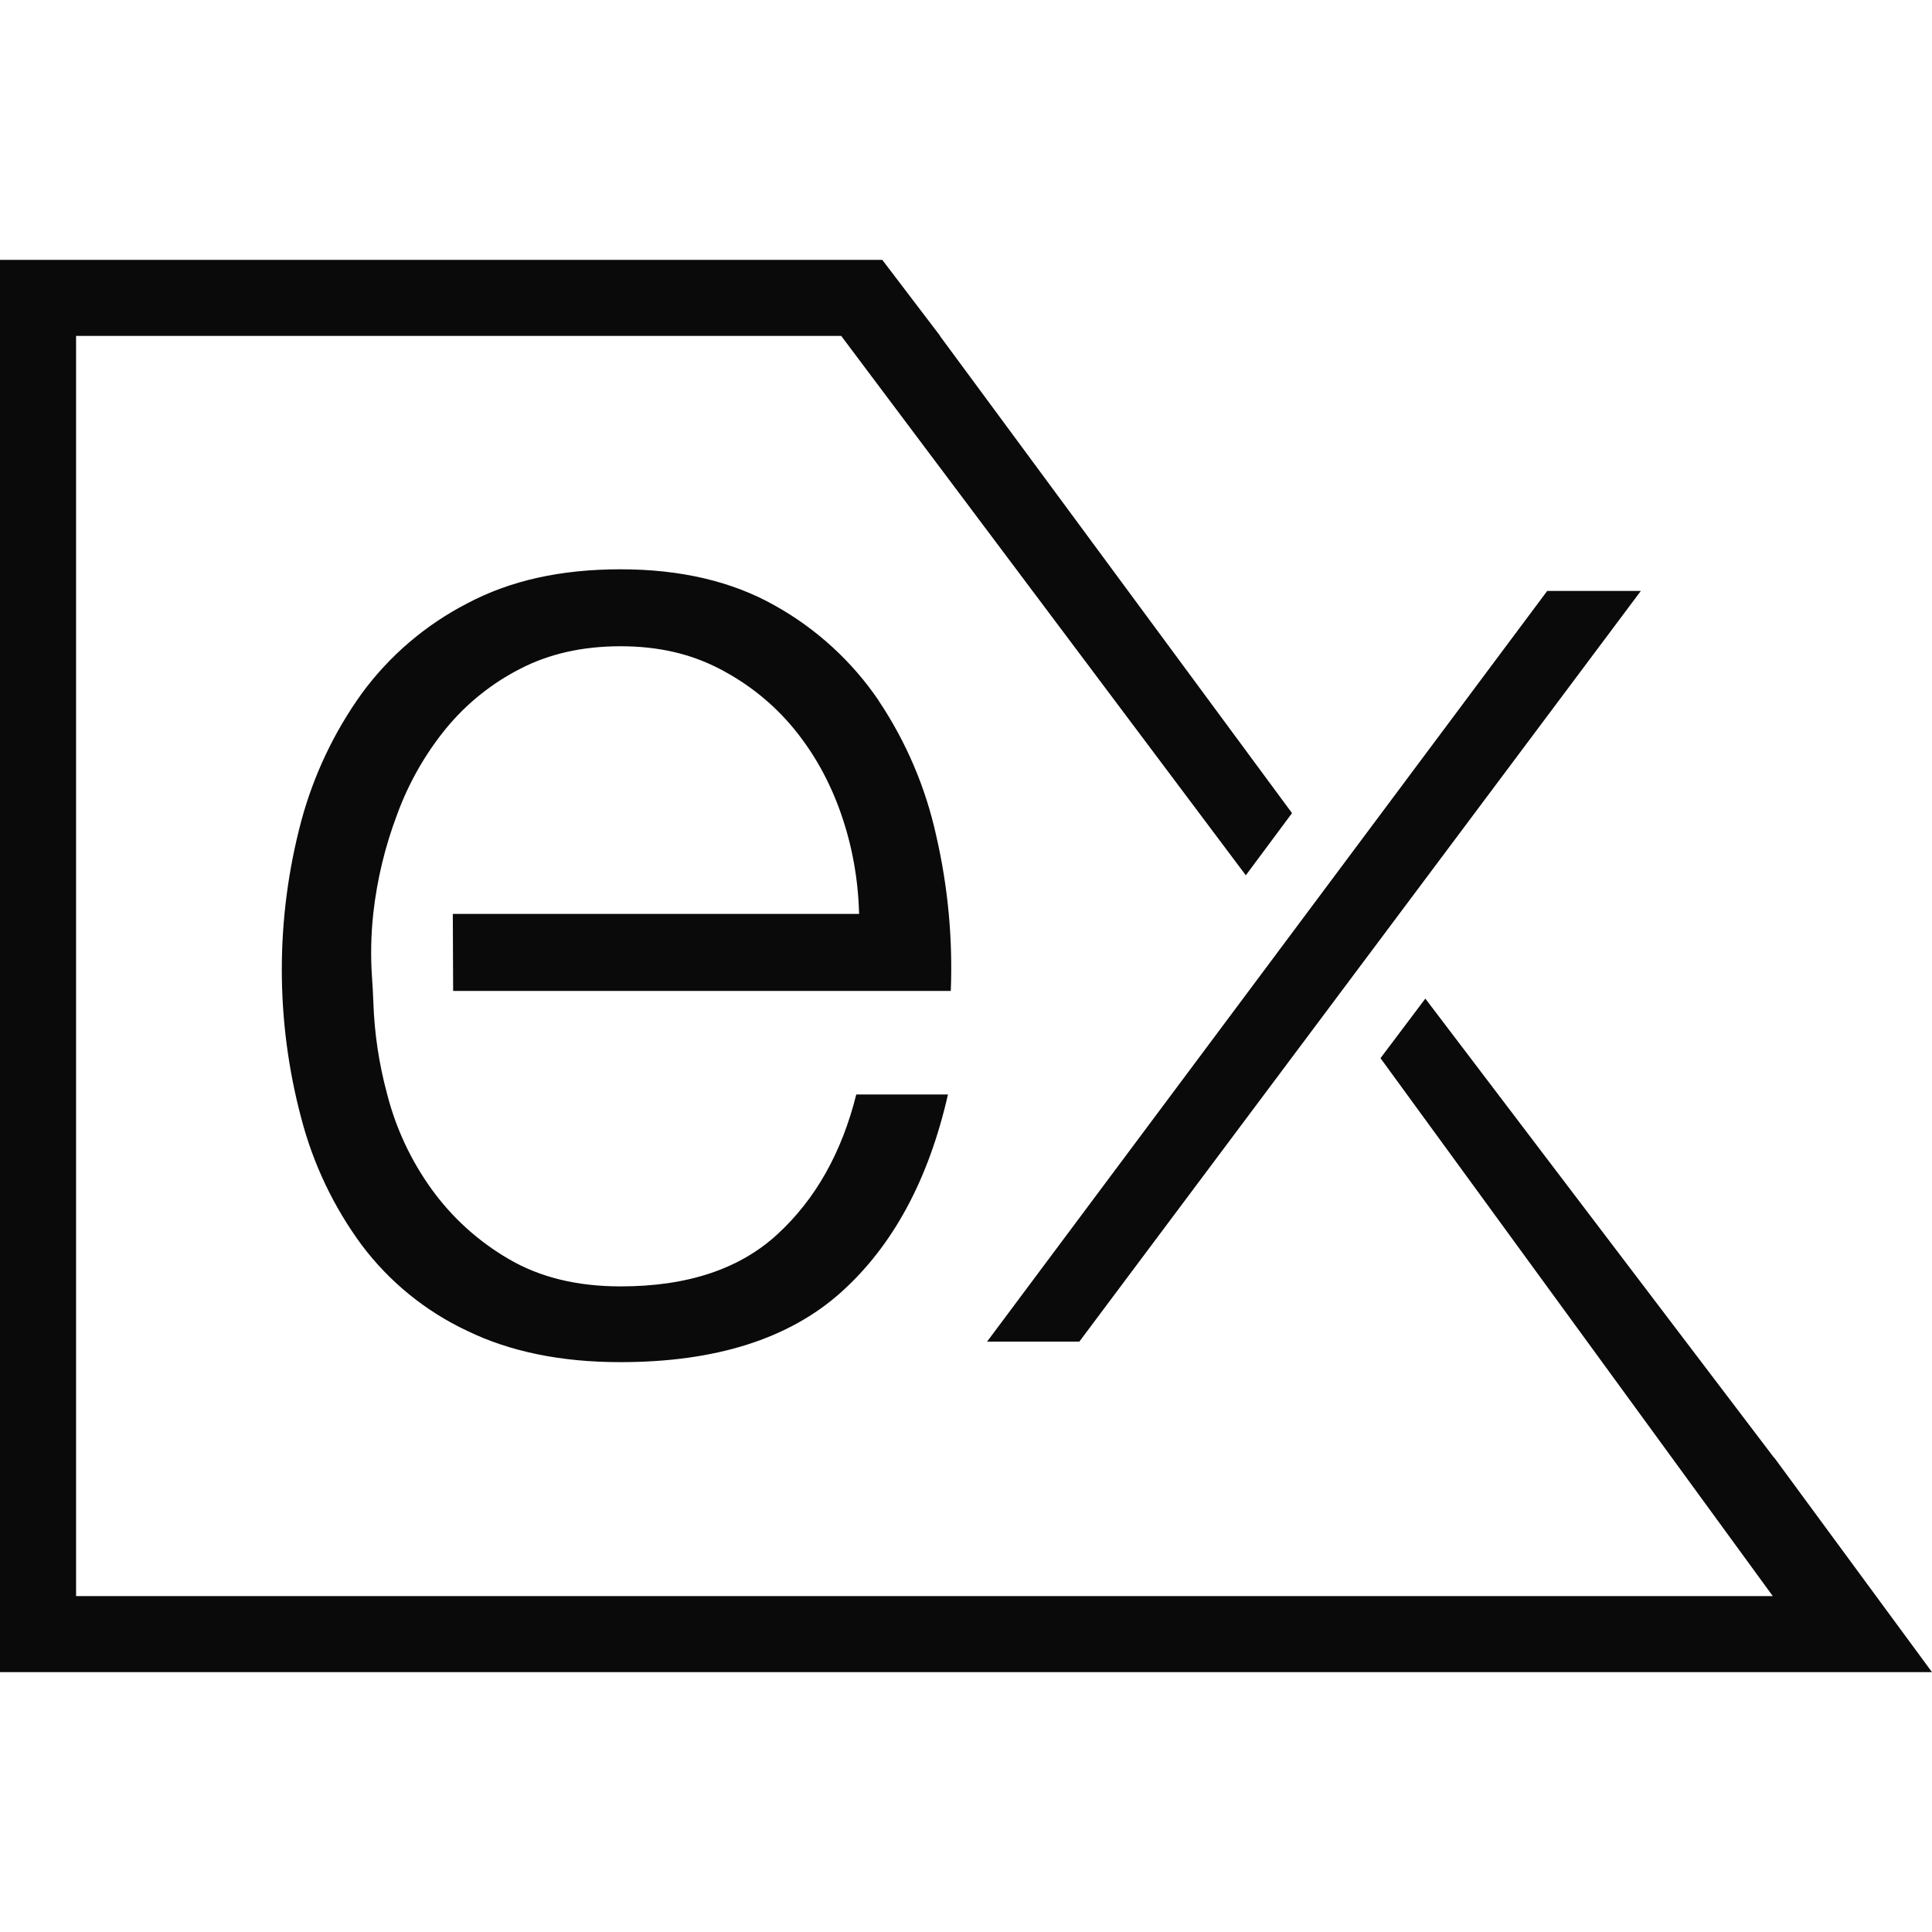
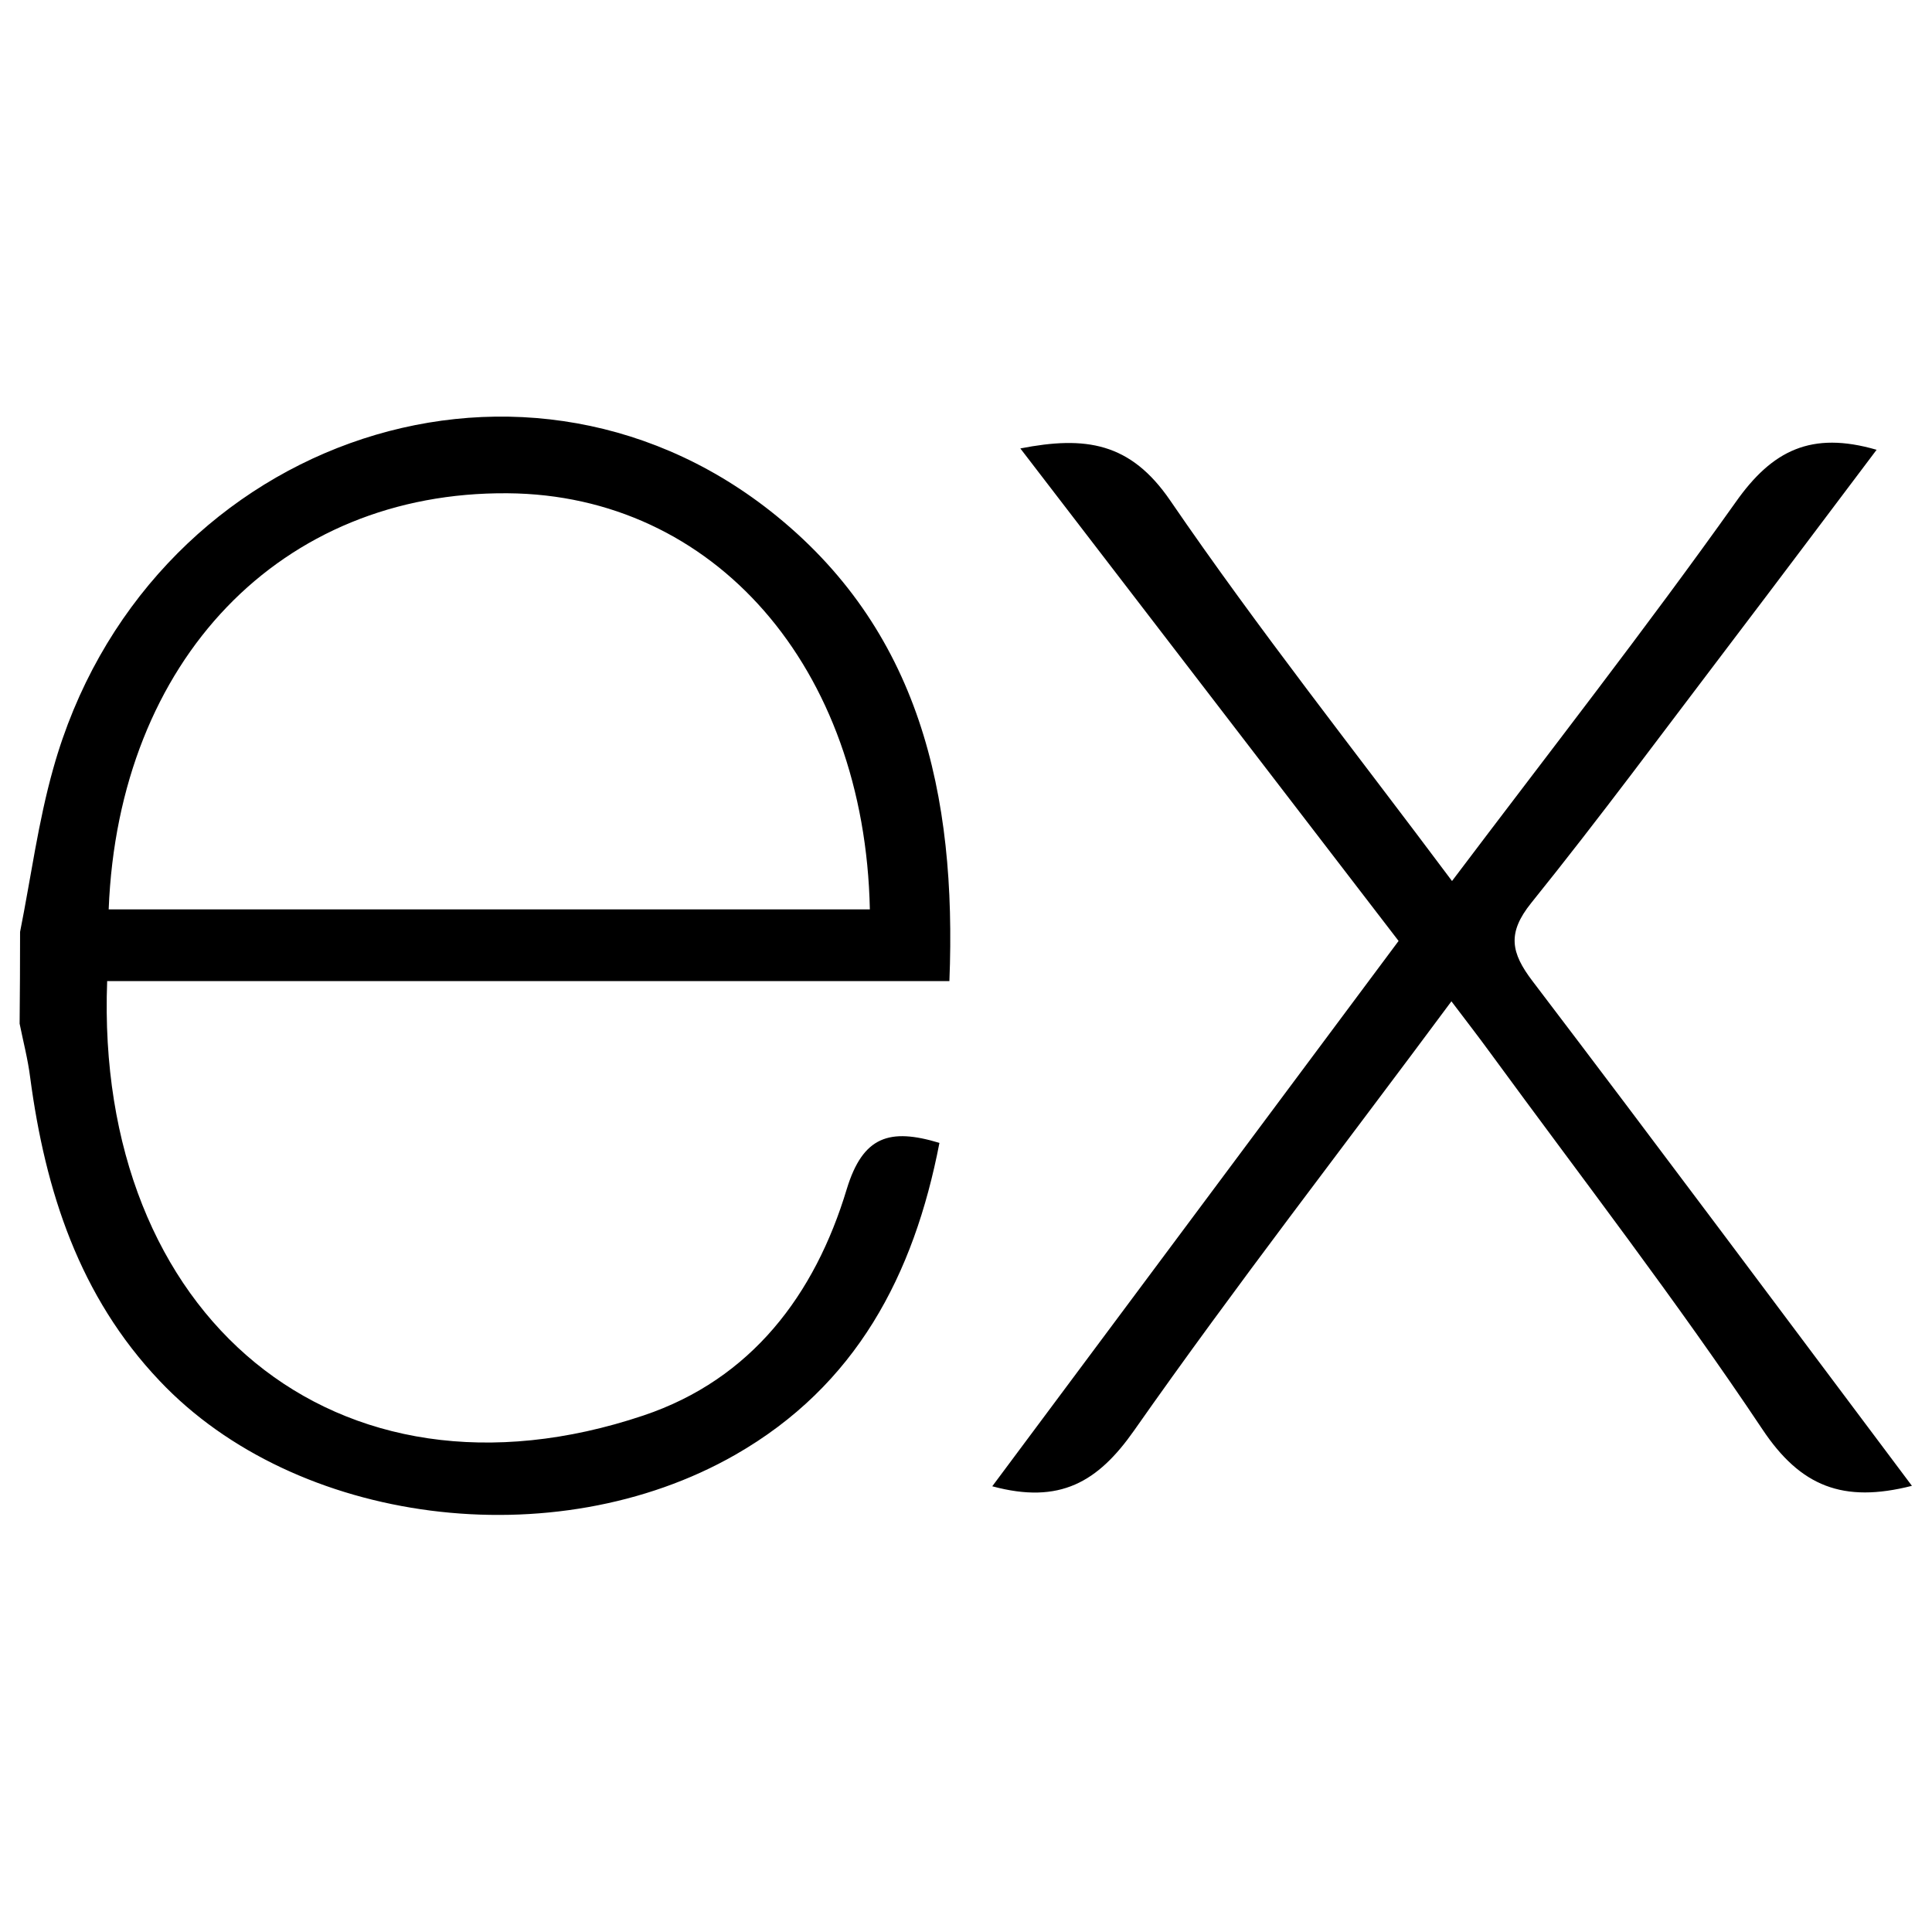
- <svg xmlns="http://www.w3.org/2000/svg" fill="#0A0A0A" role="img" viewBox="0 0 24 24">
-   <path d="M12.262 16.666h1.146l6.975-9.325H19.22zm9.778 1.441v.004l-4.334-5.706-.557.74 4.873 6.682H.945V4.173h9.505l5.026 6.7.574-.772-4.374-5.928h.003l-.719-.945H0v17.544h24zM10.917 8.705a3.8 3.8 0 0 0-1.292-1.183q-.796-.45-1.916-.45c-.746 0-1.37.14-1.906.424a3.76 3.76 0 0 0-1.31 1.12 4.9 4.9 0 0 0-.75 1.581 7.17 7.17 0 0 0 0 3.696c.148.567.402 1.101.75 1.573a3.5 3.5 0 0 0 1.31 1.066q.803.39 1.906.389 1.77 0 2.739-.868.966-.867 1.328-2.457h-1.139q-.271 1.084-.977 1.734-.704.651-1.952.65-.812 0-1.392-.342a3.1 3.1 0 0 1-.957-.869 3.5 3.5 0 0 1-.551-1.182 5 5 0 0 1-.17-1.133 9 9 0 0 0-.015-.286 4.5 4.5 0 0 1 .015-.829c.047-.418.147-.83.296-1.223A3.7 3.7 0 0 1 5.54 9.05a2.9 2.9 0 0 1 .922-.742q.541-.28 1.246-.28c.47 0 .869.093 1.23.28q.541.281.922.742.379.461.587 1.057t.225 1.246H5.625l.004.957h6.182a7.3 7.3 0 0 0-.18-1.924 4.9 4.9 0 0 0-.715-1.68z" />
+ <svg xmlns="http://www.w3.org/2000/svg" viewBox="0 0 128 128">
+   <path d="M126.67 98.44c-4.56 1.16-7.38.05-9.91-3.75-5.68-8.51-11.95-16.63-18-24.9-.78-1.07-1.59-2.12-2.6-3.45C89 76 81.85 85.2 75.14 94.77c-2.4 3.42-4.92 4.91-9.4 3.7l26.92-36.13L67.6 29.71c4.31-.84 7.29-.41 9.93 3.45 5.83 8.52 12.26 16.63 18.67 25.21 6.45-8.55 12.8-16.67 18.8-25.11 2.41-3.42 5-4.72 9.33-3.46-3.28 4.35-6.49 8.63-9.72 12.88-4.36 5.73-8.64 11.53-13.16 17.14-1.61 2-1.35 3.3.09 5.19C109.9 76 118.16 87.1 126.67 98.44zM1.33 61.74c.72-3.61 1.2-7.29 2.2-10.83 6-21.43 30.6-30.34 47.5-17.06C60.93 41.64 63.39 52.62 62.9 65H7.1c-.84 22.21 15.15 35.62 35.53 28.78 7.15-2.4 11.36-8 13.47-15 1.07-3.51 2.84-4.06 6.14-3.06-1.69 8.76-5.52 16.08-13.52 20.66-12 6.86-29.13 4.64-38.14-4.89C5.26 85.89 3 78.92 2 71.39c-.15-1.2-.46-2.38-.7-3.57q.03-3.04.03-6.08zm5.87-1.49h50.43c-.33-16.06-10.33-27.47-24-27.57-15-.12-25.78 11.02-26.43 27.57z" />
</svg>
